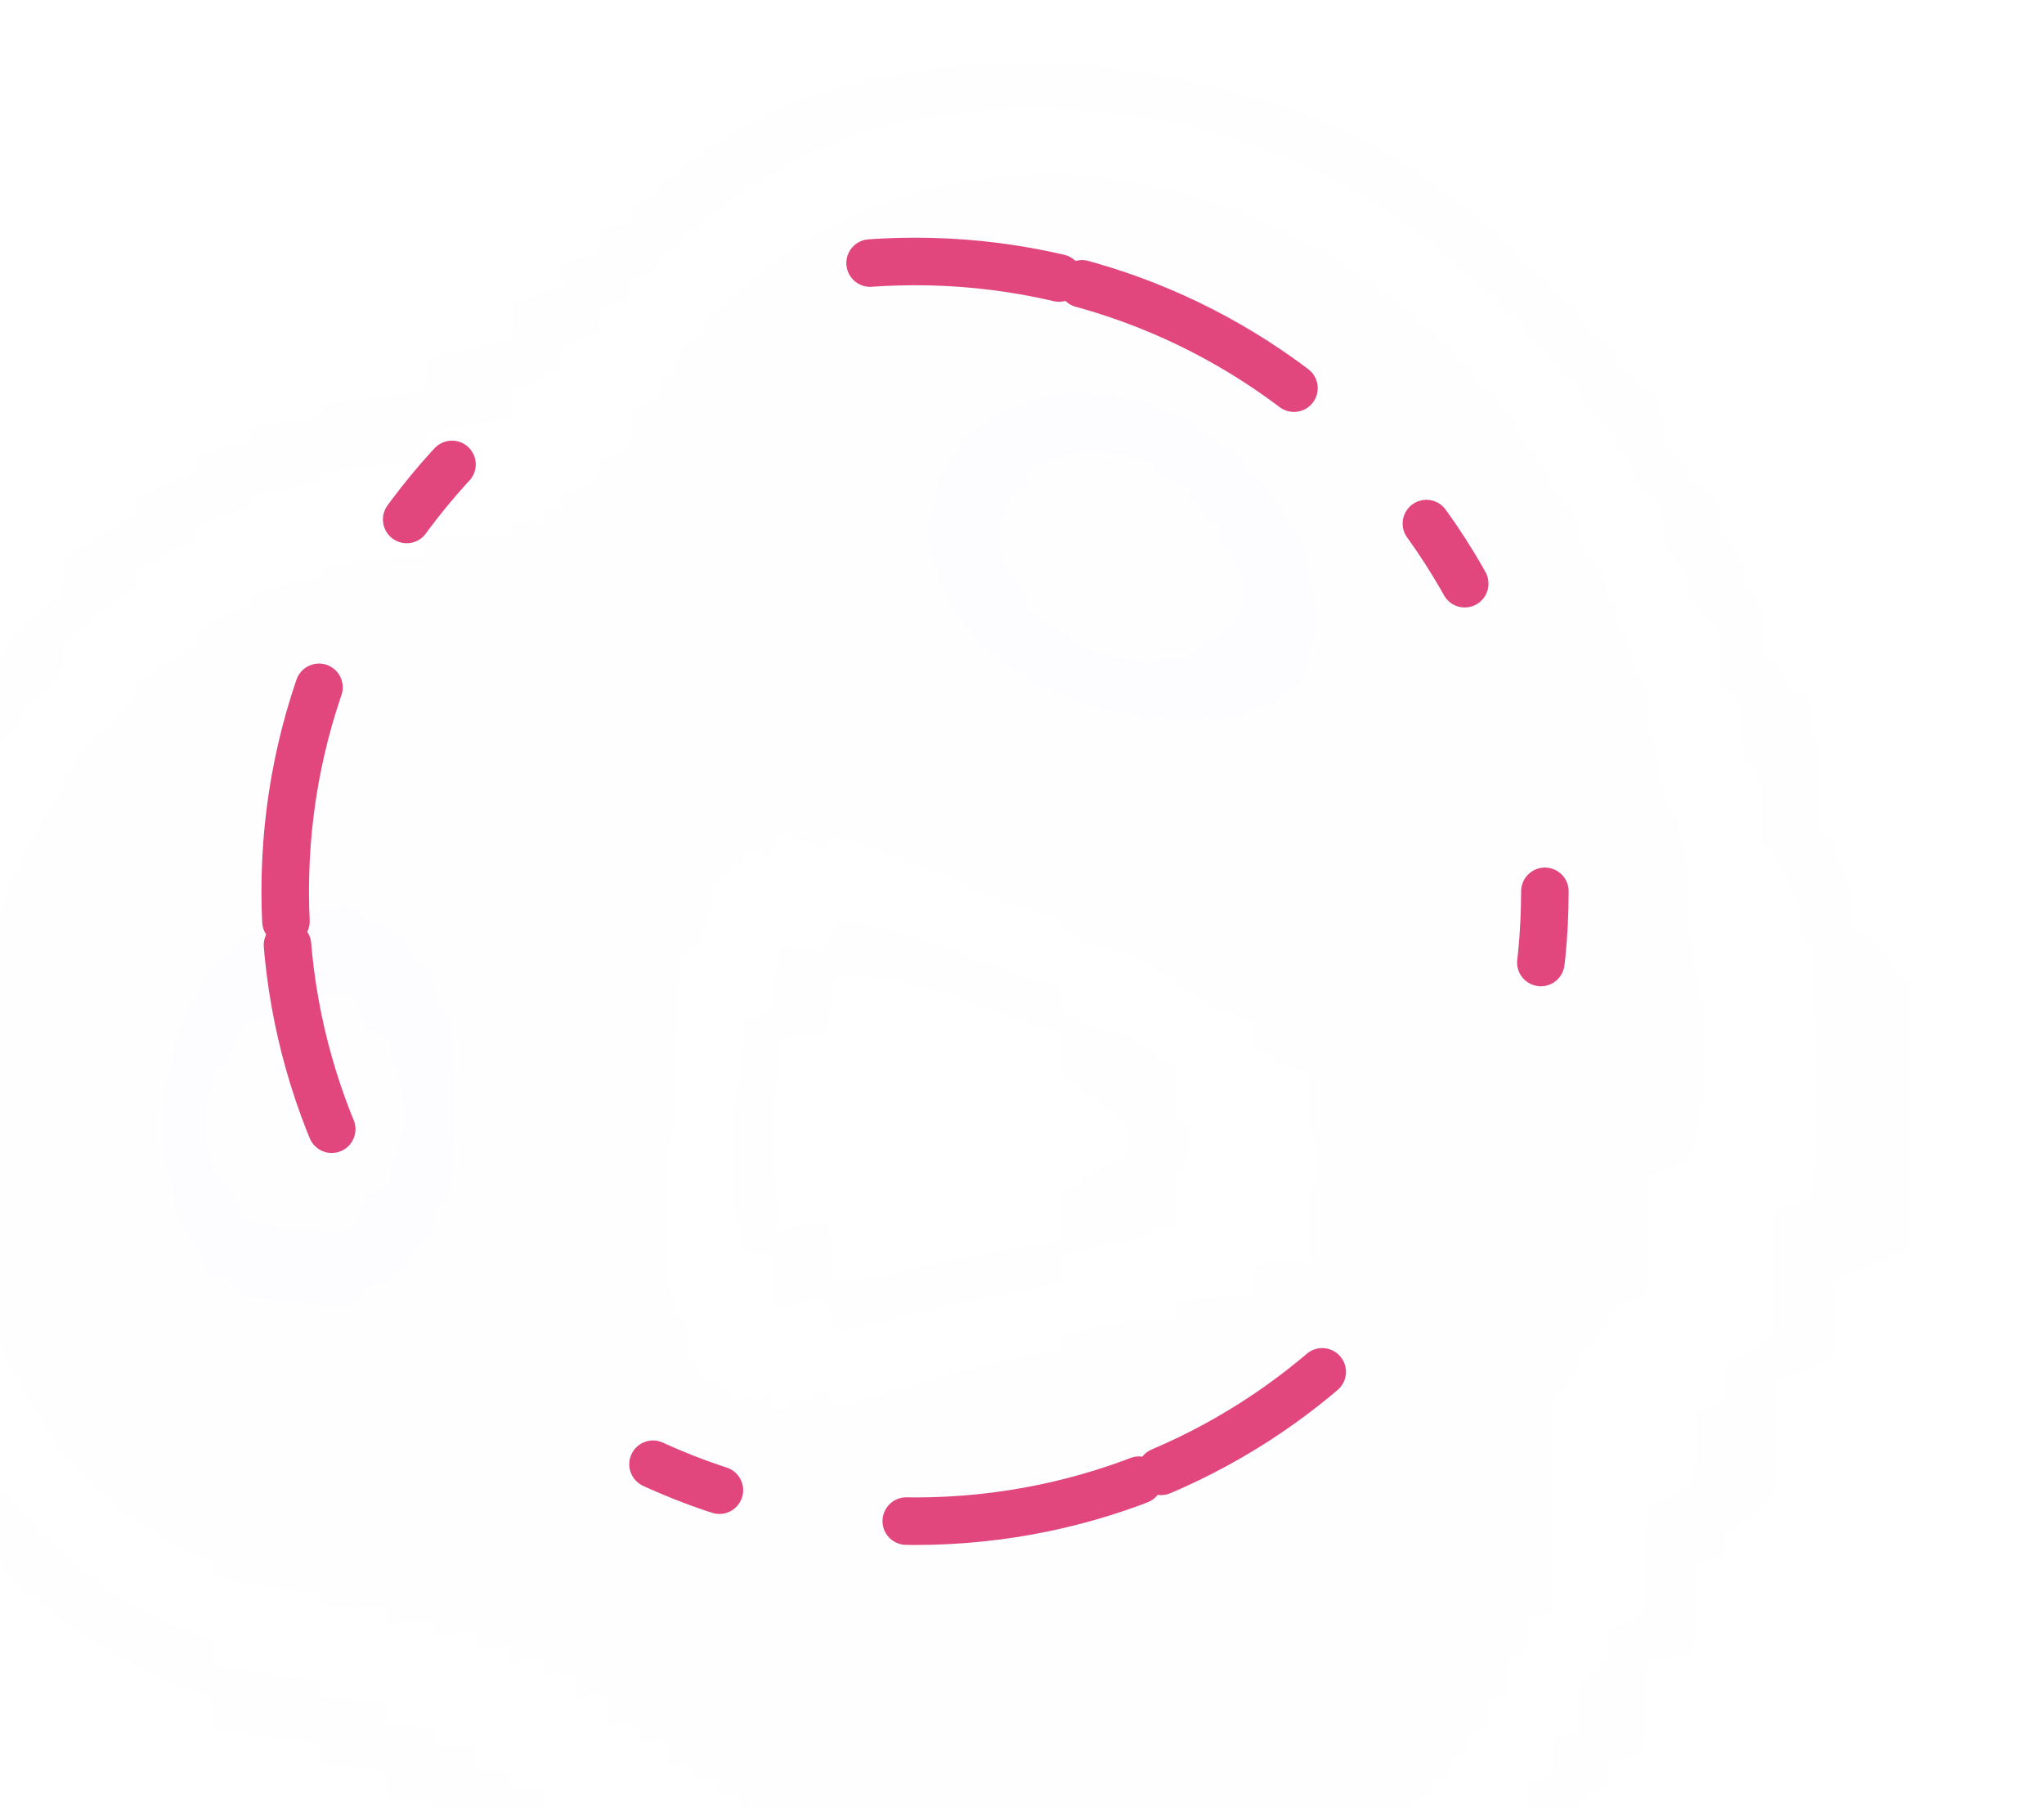
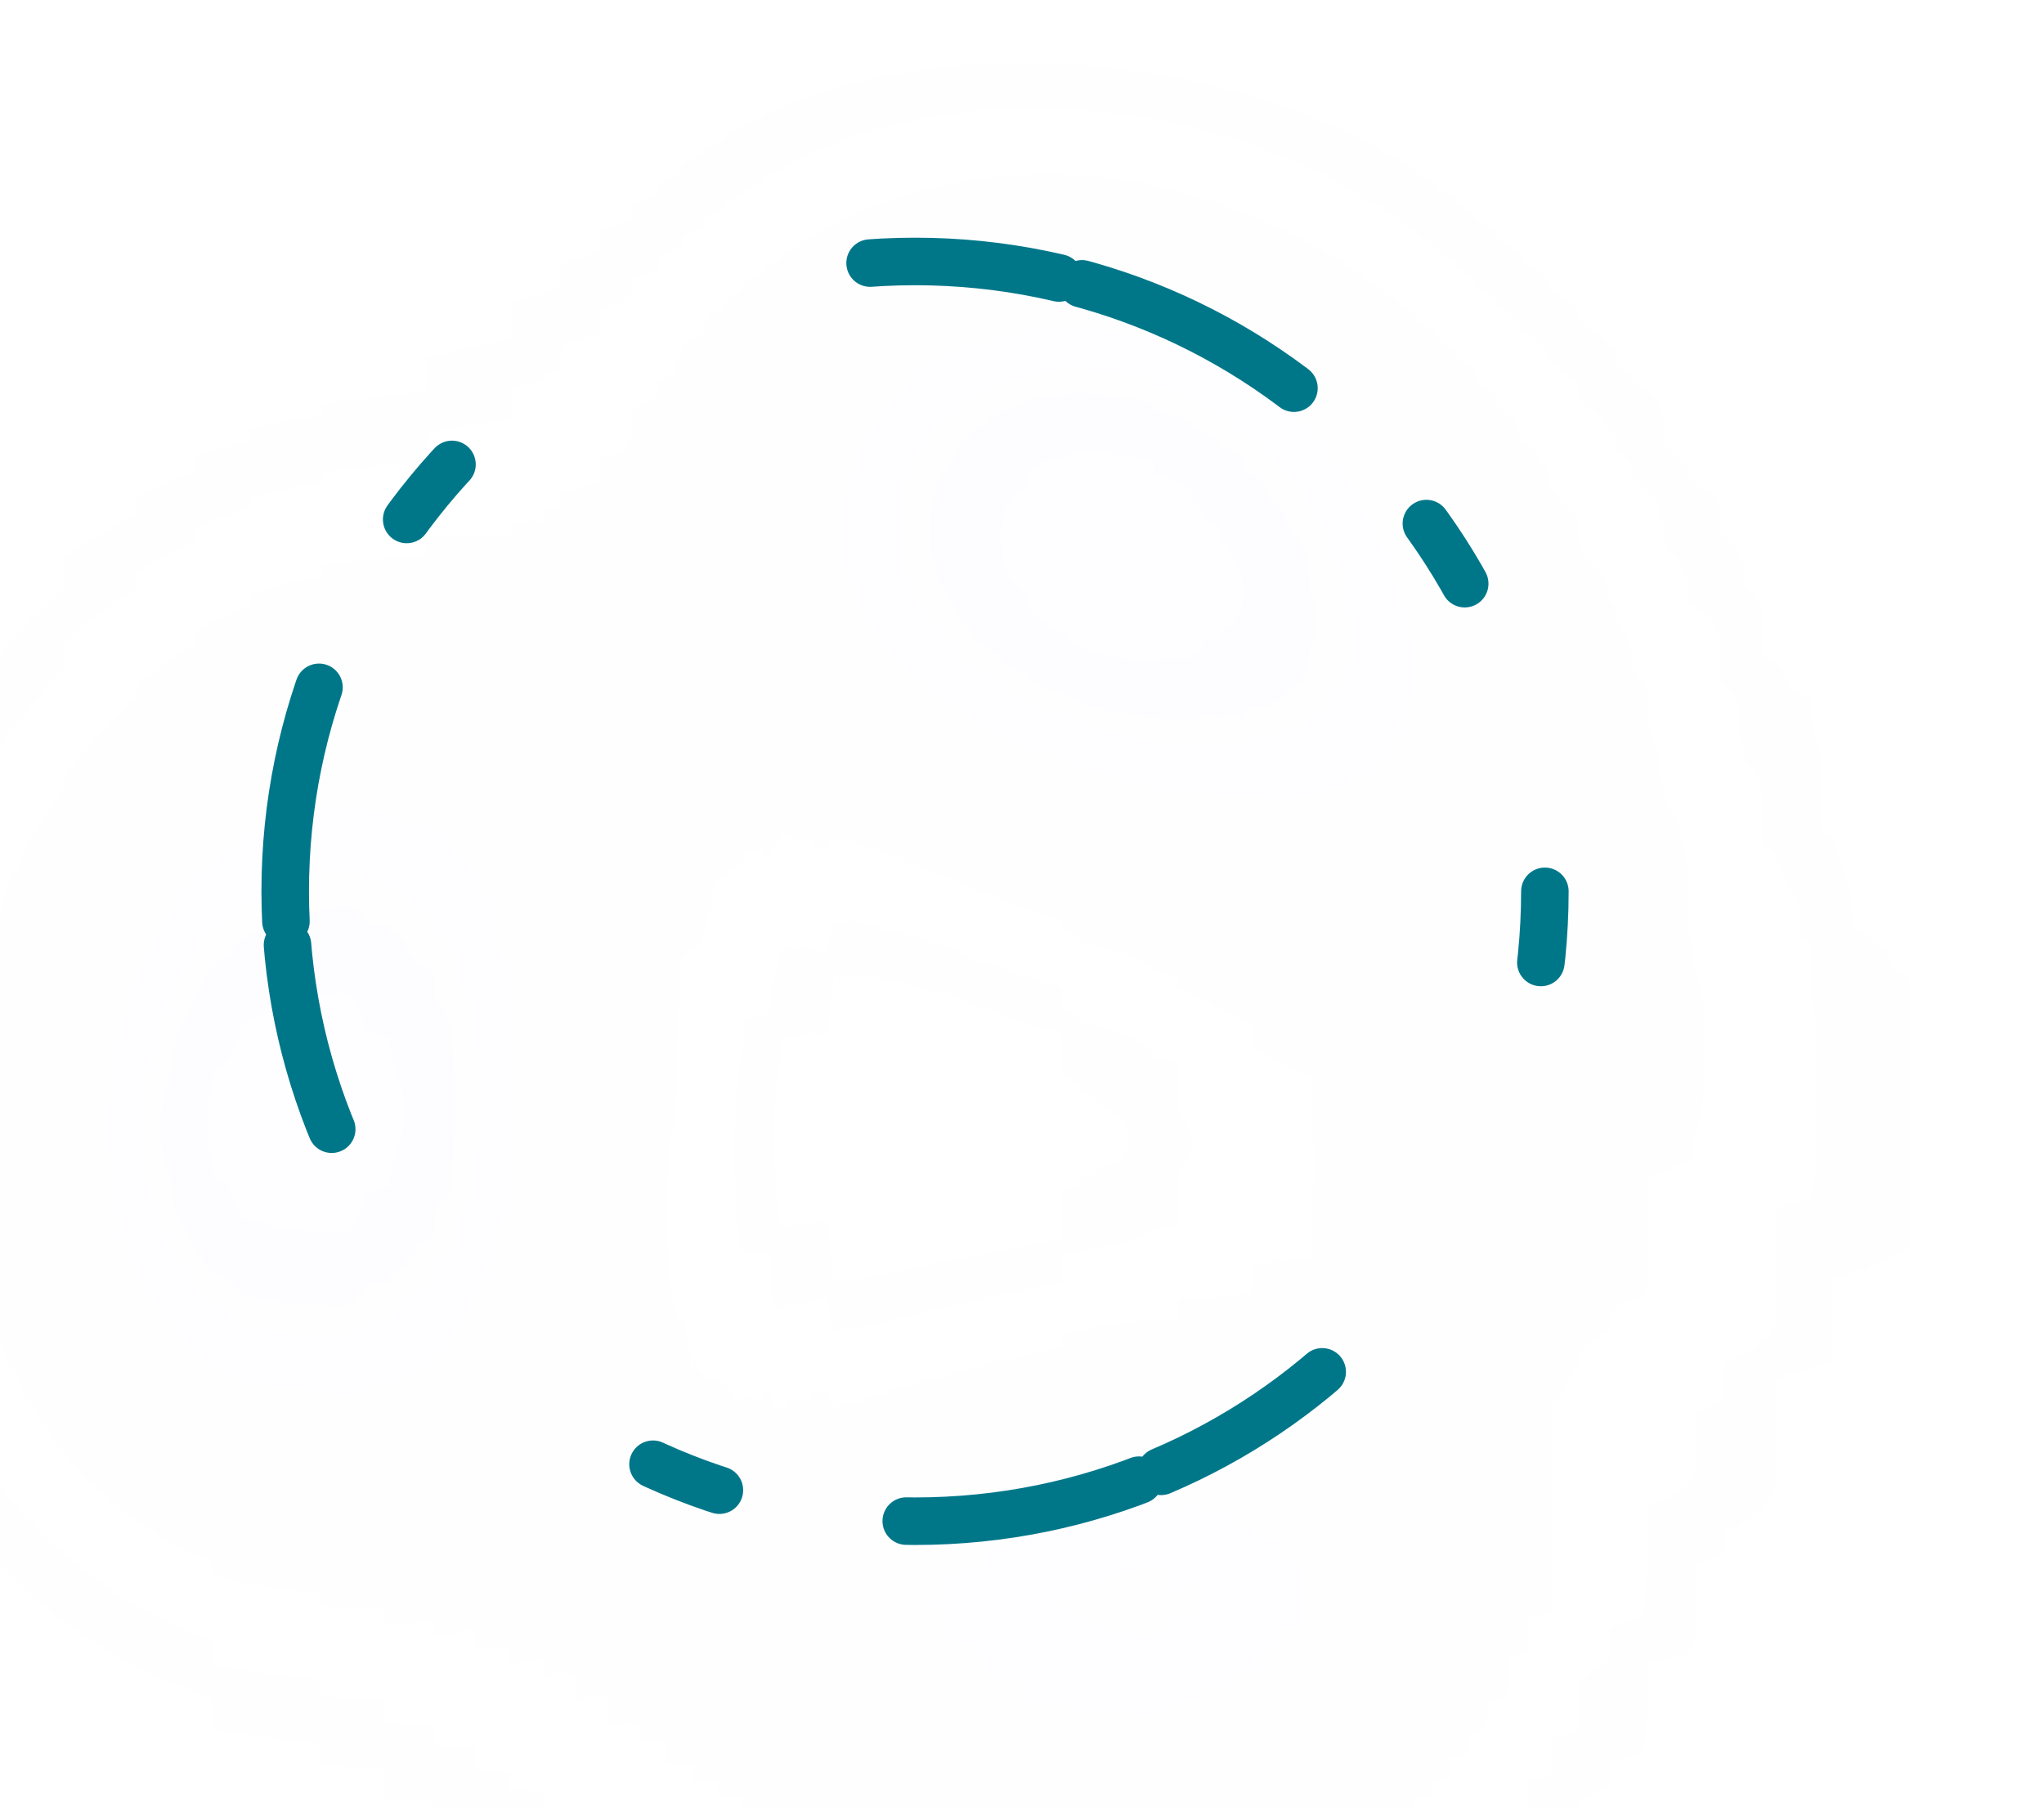
<svg xmlns="http://www.w3.org/2000/svg" width="86" height="76" viewBox="0 0 86 76" fill="none">
  <g filter="url(#filter0_d)">
    <circle cx="38.5" cy="37.5" r="26.5" stroke="url(#paint0_angular)" stroke-width="2" stroke-linecap="round" stroke-linejoin="round" stroke-dasharray="3 20 8 1 10 8" />
  </g>
  <defs>
    <filter id="filter0_d" x="-9" y="0" width="95" height="95" filterUnits="userSpaceOnUse" color-interpolation-filters="sRGB">
      <feFlood flood-opacity="0" result="BackgroundImageFix" />
      <feColorMatrix in="SourceAlpha" type="matrix" values="0 0 0 0 0 0 0 0 0 0 0 0 0 0 0 0 0 0 127 0" />
      <feOffset dy="10" />
      <feGaussianBlur stdDeviation="10" />
      <feColorMatrix type="matrix" values="0 0 0 0 0.714 0 0 0 0 0.6 0 0 0 0 1 0 0 0 0.3 0" />
      <feBlend mode="normal" in2="BackgroundImageFix" result="effect1_dropShadow" />
      <feBlend mode="normal" in="SourceGraphic" in2="effect1_dropShadow" result="shape" />
    </filter>
    <radialGradient id="paint0_angular" cx="0" cy="0" r="1" gradientUnits="userSpaceOnUse" gradientTransform="translate(38.5 37.5) rotate(107.904) scale(34.1541)">
-       <stop offset="0.087" stop-color="#844FFC" />
-       <stop offset="0.692" stop-color="#E1467C" />
+       <stop offset="0.087" stop-color="#C98C31" />
+       <stop offset="0.692" stop-color="#007789" />
    </radialGradient>
  </defs>
</svg>
